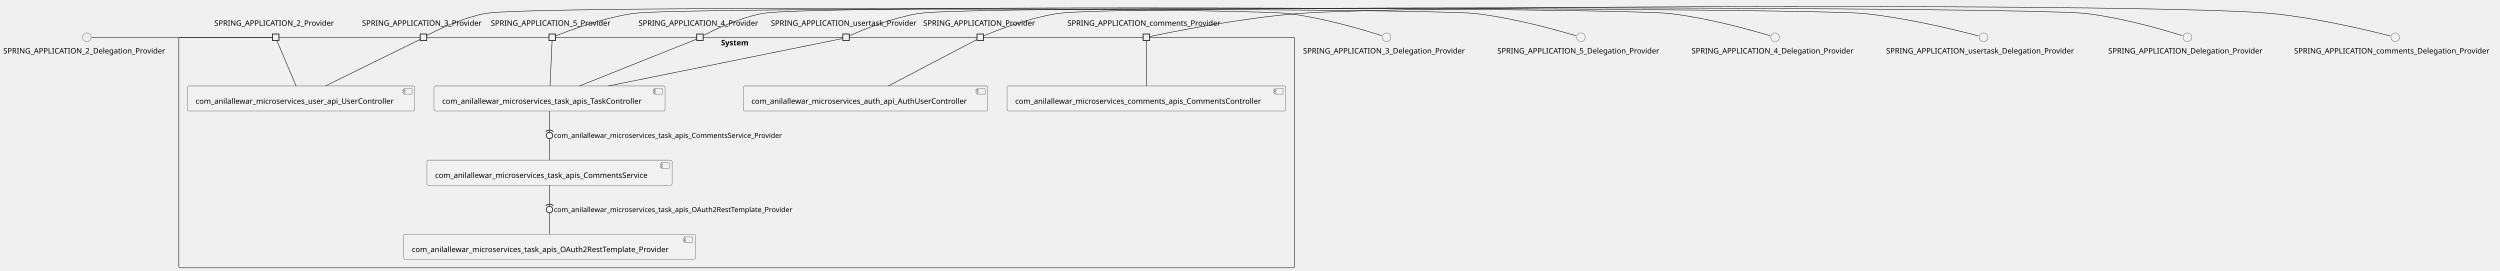
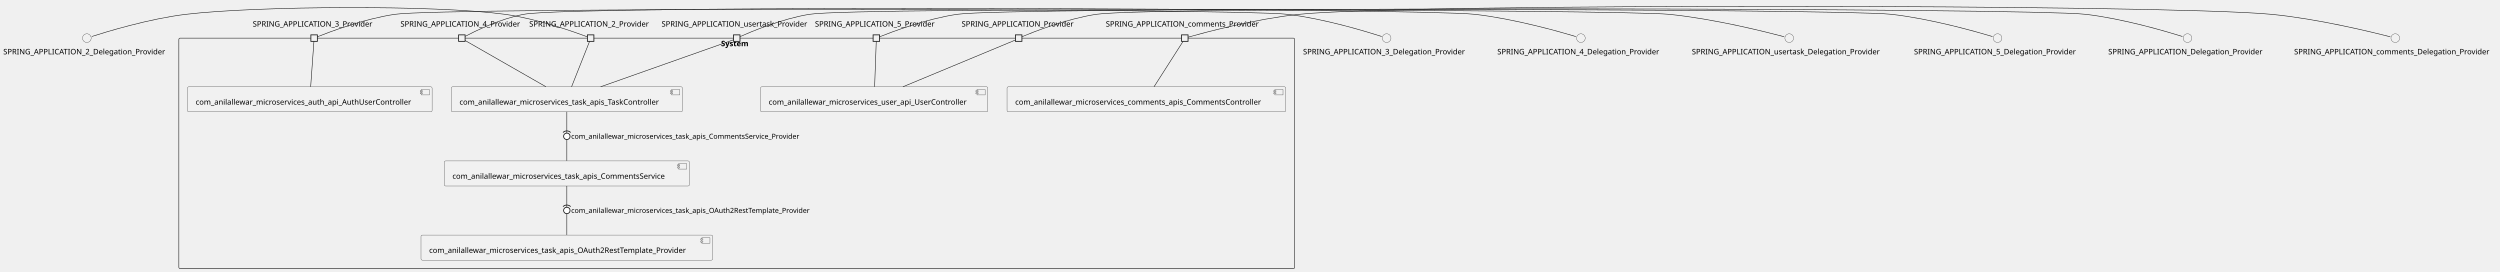
- <svg xmlns="http://www.w3.org/2000/svg" xmlns:xlink="http://www.w3.org/1999/xlink" contentStyleType="text/css" height="500px" preserveAspectRatio="none" style="width:4620px;height:500px;background:#FFFFFF;" version="1.1" viewBox="0 0 4620 500" width="4620px" zoomAndPan="magnify">
+ <svg xmlns="http://www.w3.org/2000/svg" xmlns:xlink="http://www.w3.org/1999/xlink" contentStyleType="text/css" height="502px" preserveAspectRatio="none" style="width:4620px;height:502px;background:#FFFFFF;" version="1.1" viewBox="0 0 4620 502" width="4620px" zoomAndPan="magnify">
  <defs />
  <g>
    <g id="cluster_System">
-       <rect fill="none" height="426" rx="2.5" ry="2.5" style="stroke:#181818;stroke-width:1.0;" width="2062" x="330.5" y="68.87" />
-       <text fill="#000000" font-family="sans-serif" font-size="14" font-weight="bold" lengthAdjust="spacing" textLength="58" x="1332.5" y="83.865">System</text>
+       <rect fill="none" height="426" rx="2.5" ry="2.5" style="stroke:#181818;stroke-width:1.0;" width="2062" x="330.5" y="70.43" />
+       <text fill="#000000" font-family="sans-serif" font-size="14" font-weight="bold" lengthAdjust="spacing" textLength="58" x="1332.5" y="85.425">System</text>
    </g>
    <g id="elem_com_anilallewar_microservices_auth_api_AuthUserController">
-       <a href="anilallewar-microservices-basics-spring-boot.repository#_E3CCCjaHEe-NwY3yCEI1kg" target="_top" title="anilallewar-microservices-basics-spring-boot.repository#_E3CCCjaHEe-NwY3yCEI1kg" xlink:actuate="onRequest" xlink:href="anilallewar-microservices-basics-spring-boot.repository#_E3CCCjaHEe-NwY3yCEI1kg" xlink:show="new" xlink:title="anilallewar-microservices-basics-spring-boot.repository#_E3CCCjaHEe-NwY3yCEI1kg" xlink:type="simple">
-         <rect fill="#F1F1F1" height="46.297" rx="2.5" ry="2.5" style="stroke:#181818;stroke-width:0.5;" width="452" x="1373.5" y="158.87" />
-         <rect fill="#F1F1F1" height="10" style="stroke:#181818;stroke-width:0.5;" width="15" x="1805.5" y="163.87" />
-         <rect fill="#F1F1F1" height="2" style="stroke:#181818;stroke-width:0.5;" width="4" x="1803.5" y="165.87" />
-         <rect fill="#F1F1F1" height="2" style="stroke:#181818;stroke-width:0.5;" width="4" x="1803.5" y="169.87" />
-         <text fill="#000000" font-family="sans-serif" font-size="14" lengthAdjust="spacing" textLength="412" x="1388.5" y="191.865">com_anilallewar_microservices_auth_api_AuthUserController</text>
+       <a href="anilallewar-microservices-basics-spring-boot.repository#_i3oVhDdQEe-aJKsIsXXSKg" target="_top" title="anilallewar-microservices-basics-spring-boot.repository#_i3oVhDdQEe-aJKsIsXXSKg" xlink:actuate="onRequest" xlink:href="anilallewar-microservices-basics-spring-boot.repository#_i3oVhDdQEe-aJKsIsXXSKg" xlink:show="new" xlink:title="anilallewar-microservices-basics-spring-boot.repository#_i3oVhDdQEe-aJKsIsXXSKg" xlink:type="simple">
+         <rect fill="#F1F1F1" height="46.297" rx="2.5" ry="2.5" style="stroke:#181818;stroke-width:0.5;" width="452" x="346.5" y="160.43" />
+         <rect fill="#F1F1F1" height="10" style="stroke:#181818;stroke-width:0.5;" width="15" x="778.5" y="165.43" />
+         <rect fill="#F1F1F1" height="2" style="stroke:#181818;stroke-width:0.5;" width="4" x="776.5" y="167.43" />
+         <rect fill="#F1F1F1" height="2" style="stroke:#181818;stroke-width:0.5;" width="4" x="776.5" y="171.43" />
+         <text fill="#000000" font-family="sans-serif" font-size="14" lengthAdjust="spacing" textLength="412" x="361.5" y="193.425">com_anilallewar_microservices_auth_api_AuthUserController</text>
      </a>
    </g>
    <g id="elem_com_anilallewar_microservices_comments_apis_CommentsController">
-       <a href="anilallewar-microservices-basics-spring-boot.repository#_E3CCCjaHEe-NwY3yCEI1kg" target="_top" title="anilallewar-microservices-basics-spring-boot.repository#_E3CCCjaHEe-NwY3yCEI1kg" xlink:actuate="onRequest" xlink:href="anilallewar-microservices-basics-spring-boot.repository#_E3CCCjaHEe-NwY3yCEI1kg" xlink:show="new" xlink:title="anilallewar-microservices-basics-spring-boot.repository#_E3CCCjaHEe-NwY3yCEI1kg" xlink:type="simple">
-         <rect fill="#F1F1F1" height="46.297" rx="2.5" ry="2.5" style="stroke:#181818;stroke-width:0.5;" width="515" x="1861" y="158.87" />
-         <rect fill="#F1F1F1" height="10" style="stroke:#181818;stroke-width:0.5;" width="15" x="2356" y="163.87" />
-         <rect fill="#F1F1F1" height="2" style="stroke:#181818;stroke-width:0.5;" width="4" x="2354" y="165.87" />
-         <rect fill="#F1F1F1" height="2" style="stroke:#181818;stroke-width:0.5;" width="4" x="2354" y="169.87" />
-         <text fill="#000000" font-family="sans-serif" font-size="14" lengthAdjust="spacing" textLength="475" x="1876" y="191.865">com_anilallewar_microservices_comments_apis_CommentsController</text>
+       <a href="anilallewar-microservices-basics-spring-boot.repository#_i3oVhDdQEe-aJKsIsXXSKg" target="_top" title="anilallewar-microservices-basics-spring-boot.repository#_i3oVhDdQEe-aJKsIsXXSKg" xlink:actuate="onRequest" xlink:href="anilallewar-microservices-basics-spring-boot.repository#_i3oVhDdQEe-aJKsIsXXSKg" xlink:show="new" xlink:title="anilallewar-microservices-basics-spring-boot.repository#_i3oVhDdQEe-aJKsIsXXSKg" xlink:type="simple">
+         <rect fill="#F1F1F1" height="46.297" rx="2.5" ry="2.5" style="stroke:#181818;stroke-width:0.5;" width="515" x="1861" y="160.43" />
+         <rect fill="#F1F1F1" height="10" style="stroke:#181818;stroke-width:0.5;" width="15" x="2356" y="165.43" />
+         <rect fill="#F1F1F1" height="2" style="stroke:#181818;stroke-width:0.5;" width="4" x="2354" y="167.43" />
+         <rect fill="#F1F1F1" height="2" style="stroke:#181818;stroke-width:0.5;" width="4" x="2354" y="171.43" />
+         <text fill="#000000" font-family="sans-serif" font-size="14" lengthAdjust="spacing" textLength="475" x="1876" y="193.425">com_anilallewar_microservices_comments_apis_CommentsController</text>
      </a>
    </g>
    <g id="elem_com_anilallewar_microservices_task_apis_CommentsService">
-       <a href="anilallewar-microservices-basics-spring-boot.repository#_E3CCCjaHEe-NwY3yCEI1kg" target="_top" title="anilallewar-microservices-basics-spring-boot.repository#_E3CCCjaHEe-NwY3yCEI1kg" xlink:actuate="onRequest" xlink:href="anilallewar-microservices-basics-spring-boot.repository#_E3CCCjaHEe-NwY3yCEI1kg" xlink:show="new" xlink:title="anilallewar-microservices-basics-spring-boot.repository#_E3CCCjaHEe-NwY3yCEI1kg" xlink:type="simple">
-         <rect fill="#F1F1F1" height="46.297" rx="2.5" ry="2.5" style="stroke:#181818;stroke-width:0.5;" width="453" x="789" y="295.87" />
-         <rect fill="#F1F1F1" height="10" style="stroke:#181818;stroke-width:0.5;" width="15" x="1222" y="300.87" />
-         <rect fill="#F1F1F1" height="2" style="stroke:#181818;stroke-width:0.5;" width="4" x="1220" y="302.87" />
-         <rect fill="#F1F1F1" height="2" style="stroke:#181818;stroke-width:0.5;" width="4" x="1220" y="306.87" />
-         <text fill="#000000" font-family="sans-serif" font-size="14" lengthAdjust="spacing" textLength="413" x="804" y="328.865">com_anilallewar_microservices_task_apis_CommentsService</text>
+       <a href="anilallewar-microservices-basics-spring-boot.repository#_i3oVhDdQEe-aJKsIsXXSKg" target="_top" title="anilallewar-microservices-basics-spring-boot.repository#_i3oVhDdQEe-aJKsIsXXSKg" xlink:actuate="onRequest" xlink:href="anilallewar-microservices-basics-spring-boot.repository#_i3oVhDdQEe-aJKsIsXXSKg" xlink:show="new" xlink:title="anilallewar-microservices-basics-spring-boot.repository#_i3oVhDdQEe-aJKsIsXXSKg" xlink:type="simple">
+         <rect fill="#F1F1F1" height="46.297" rx="2.5" ry="2.5" style="stroke:#181818;stroke-width:0.5;" width="453" x="821" y="297.43" />
+         <rect fill="#F1F1F1" height="10" style="stroke:#181818;stroke-width:0.5;" width="15" x="1254" y="302.43" />
+         <rect fill="#F1F1F1" height="2" style="stroke:#181818;stroke-width:0.5;" width="4" x="1252" y="304.43" />
+         <rect fill="#F1F1F1" height="2" style="stroke:#181818;stroke-width:0.5;" width="4" x="1252" y="308.43" />
+         <text fill="#000000" font-family="sans-serif" font-size="14" lengthAdjust="spacing" textLength="413" x="836" y="330.425">com_anilallewar_microservices_task_apis_CommentsService</text>
      </a>
    </g>
    <g id="elem_com_anilallewar_microservices_task_apis_OAuth2RestTemplate_Provider">
-       <a href="anilallewar-microservices-basics-spring-boot.repository#_E3CCCjaHEe-NwY3yCEI1kg" target="_top" title="anilallewar-microservices-basics-spring-boot.repository#_E3CCCjaHEe-NwY3yCEI1kg" xlink:actuate="onRequest" xlink:href="anilallewar-microservices-basics-spring-boot.repository#_E3CCCjaHEe-NwY3yCEI1kg" xlink:show="new" xlink:title="anilallewar-microservices-basics-spring-boot.repository#_E3CCCjaHEe-NwY3yCEI1kg" xlink:type="simple">
-         <rect fill="#F1F1F1" height="46.297" rx="2.5" ry="2.5" style="stroke:#181818;stroke-width:0.5;" width="539" x="746" y="432.87" />
-         <rect fill="#F1F1F1" height="10" style="stroke:#181818;stroke-width:0.5;" width="15" x="1265" y="437.87" />
-         <rect fill="#F1F1F1" height="2" style="stroke:#181818;stroke-width:0.5;" width="4" x="1263" y="439.87" />
-         <rect fill="#F1F1F1" height="2" style="stroke:#181818;stroke-width:0.5;" width="4" x="1263" y="443.87" />
-         <text fill="#000000" font-family="sans-serif" font-size="14" lengthAdjust="spacing" textLength="499" x="761" y="465.865">com_anilallewar_microservices_task_apis_OAuth2RestTemplate_Provider</text>
+       <a href="anilallewar-microservices-basics-spring-boot.repository#_i3oVhDdQEe-aJKsIsXXSKg" target="_top" title="anilallewar-microservices-basics-spring-boot.repository#_i3oVhDdQEe-aJKsIsXXSKg" xlink:actuate="onRequest" xlink:href="anilallewar-microservices-basics-spring-boot.repository#_i3oVhDdQEe-aJKsIsXXSKg" xlink:show="new" xlink:title="anilallewar-microservices-basics-spring-boot.repository#_i3oVhDdQEe-aJKsIsXXSKg" xlink:type="simple">
+         <rect fill="#F1F1F1" height="46.297" rx="2.5" ry="2.5" style="stroke:#181818;stroke-width:0.5;" width="539" x="778" y="434.43" />
+         <rect fill="#F1F1F1" height="10" style="stroke:#181818;stroke-width:0.5;" width="15" x="1297" y="439.43" />
+         <rect fill="#F1F1F1" height="2" style="stroke:#181818;stroke-width:0.5;" width="4" x="1295" y="441.43" />
+         <rect fill="#F1F1F1" height="2" style="stroke:#181818;stroke-width:0.5;" width="4" x="1295" y="445.43" />
+         <text fill="#000000" font-family="sans-serif" font-size="14" lengthAdjust="spacing" textLength="499" x="793" y="467.425">com_anilallewar_microservices_task_apis_OAuth2RestTemplate_Provider</text>
      </a>
    </g>
    <g id="elem_com_anilallewar_microservices_task_apis_TaskController">
-       <a href="anilallewar-microservices-basics-spring-boot.repository#_E3CCCjaHEe-NwY3yCEI1kg" target="_top" title="anilallewar-microservices-basics-spring-boot.repository#_E3CCCjaHEe-NwY3yCEI1kg" xlink:actuate="onRequest" xlink:href="anilallewar-microservices-basics-spring-boot.repository#_E3CCCjaHEe-NwY3yCEI1kg" xlink:show="new" xlink:title="anilallewar-microservices-basics-spring-boot.repository#_E3CCCjaHEe-NwY3yCEI1kg" xlink:type="simple">
-         <rect fill="#F1F1F1" height="46.297" rx="2.5" ry="2.5" style="stroke:#181818;stroke-width:0.5;" width="427" x="802" y="158.87" />
-         <rect fill="#F1F1F1" height="10" style="stroke:#181818;stroke-width:0.5;" width="15" x="1209" y="163.87" />
-         <rect fill="#F1F1F1" height="2" style="stroke:#181818;stroke-width:0.5;" width="4" x="1207" y="165.87" />
-         <rect fill="#F1F1F1" height="2" style="stroke:#181818;stroke-width:0.5;" width="4" x="1207" y="169.87" />
-         <text fill="#000000" font-family="sans-serif" font-size="14" lengthAdjust="spacing" textLength="387" x="817" y="191.865">com_anilallewar_microservices_task_apis_TaskController</text>
+       <a href="anilallewar-microservices-basics-spring-boot.repository#_i3oVhDdQEe-aJKsIsXXSKg" target="_top" title="anilallewar-microservices-basics-spring-boot.repository#_i3oVhDdQEe-aJKsIsXXSKg" xlink:actuate="onRequest" xlink:href="anilallewar-microservices-basics-spring-boot.repository#_i3oVhDdQEe-aJKsIsXXSKg" xlink:show="new" xlink:title="anilallewar-microservices-basics-spring-boot.repository#_i3oVhDdQEe-aJKsIsXXSKg" xlink:type="simple">
+         <rect fill="#F1F1F1" height="46.297" rx="2.5" ry="2.5" style="stroke:#181818;stroke-width:0.5;" width="427" x="834" y="160.43" />
+         <rect fill="#F1F1F1" height="10" style="stroke:#181818;stroke-width:0.5;" width="15" x="1241" y="165.43" />
+         <rect fill="#F1F1F1" height="2" style="stroke:#181818;stroke-width:0.5;" width="4" x="1239" y="167.43" />
+         <rect fill="#F1F1F1" height="2" style="stroke:#181818;stroke-width:0.5;" width="4" x="1239" y="171.43" />
+         <text fill="#000000" font-family="sans-serif" font-size="14" lengthAdjust="spacing" textLength="387" x="849" y="193.425">com_anilallewar_microservices_task_apis_TaskController</text>
      </a>
    </g>
    <g id="elem_com_anilallewar_microservices_user_api_UserController">
-       <a href="anilallewar-microservices-basics-spring-boot.repository#_E3CCCjaHEe-NwY3yCEI1kg" target="_top" title="anilallewar-microservices-basics-spring-boot.repository#_E3CCCjaHEe-NwY3yCEI1kg" xlink:actuate="onRequest" xlink:href="anilallewar-microservices-basics-spring-boot.repository#_E3CCCjaHEe-NwY3yCEI1kg" xlink:show="new" xlink:title="anilallewar-microservices-basics-spring-boot.repository#_E3CCCjaHEe-NwY3yCEI1kg" xlink:type="simple">
-         <rect fill="#F1F1F1" height="46.297" rx="2.5" ry="2.5" style="stroke:#181818;stroke-width:0.5;" width="420" x="346.5" y="158.87" />
-         <rect fill="#F1F1F1" height="10" style="stroke:#181818;stroke-width:0.5;" width="15" x="746.5" y="163.87" />
-         <rect fill="#F1F1F1" height="2" style="stroke:#181818;stroke-width:0.5;" width="4" x="744.5" y="165.87" />
-         <rect fill="#F1F1F1" height="2" style="stroke:#181818;stroke-width:0.5;" width="4" x="744.5" y="169.87" />
-         <text fill="#000000" font-family="sans-serif" font-size="14" lengthAdjust="spacing" textLength="380" x="361.5" y="191.865">com_anilallewar_microservices_user_api_UserController</text>
+       <a href="anilallewar-microservices-basics-spring-boot.repository#_i3oVhDdQEe-aJKsIsXXSKg" target="_top" title="anilallewar-microservices-basics-spring-boot.repository#_i3oVhDdQEe-aJKsIsXXSKg" xlink:actuate="onRequest" xlink:href="anilallewar-microservices-basics-spring-boot.repository#_i3oVhDdQEe-aJKsIsXXSKg" xlink:show="new" xlink:title="anilallewar-microservices-basics-spring-boot.repository#_i3oVhDdQEe-aJKsIsXXSKg" xlink:type="simple">
+         <rect fill="#F1F1F1" height="46.297" rx="2.5" ry="2.5" style="stroke:#181818;stroke-width:0.5;" width="420" x="1405.5" y="160.43" />
+         <rect fill="#F1F1F1" height="10" style="stroke:#181818;stroke-width:0.5;" width="15" x="1805.5" y="165.43" />
+         <rect fill="#F1F1F1" height="2" style="stroke:#181818;stroke-width:0.5;" width="4" x="1803.5" y="167.43" />
+         <rect fill="#F1F1F1" height="2" style="stroke:#181818;stroke-width:0.5;" width="4" x="1803.5" y="171.43" />
+         <text fill="#000000" font-family="sans-serif" font-size="14" lengthAdjust="spacing" textLength="380" x="1420.5" y="193.425">com_anilallewar_microservices_user_api_UserController</text>
      </a>
    </g>
-     <text fill="#000000" font-family="sans-serif" font-size="14" lengthAdjust="spacing" textLength="227" x="396" y="47.568">SPRING_APPLICATION_2_Provider</text>
-     <rect fill="#F1F1F1" height="12" style="stroke:#181818;stroke-width:1.5;" width="12" x="503.5" y="62.87" />
-     <text fill="#000000" font-family="sans-serif" font-size="14" lengthAdjust="spacing" textLength="227" x="669" y="47.568">SPRING_APPLICATION_3_Provider</text>
-     <rect fill="#F1F1F1" height="12" style="stroke:#181818;stroke-width:1.5;" width="12" x="776.5" y="62.87" />
-     <text fill="#000000" font-family="sans-serif" font-size="14" lengthAdjust="spacing" textLength="227" x="1180" y="47.568">SPRING_APPLICATION_4_Provider</text>
-     <rect fill="#F1F1F1" height="12" style="stroke:#181818;stroke-width:1.5;" width="12" x="1287.5" y="62.87" />
-     <text fill="#000000" font-family="sans-serif" font-size="14" lengthAdjust="spacing" textLength="227" x="907" y="47.568">SPRING_APPLICATION_5_Provider</text>
-     <rect fill="#F1F1F1" height="12" style="stroke:#181818;stroke-width:1.5;" width="12" x="1014.5" y="62.87" />
-     <text fill="#000000" font-family="sans-serif" font-size="14" lengthAdjust="spacing" textLength="211" x="1706" y="47.568">SPRING_APPLICATION_Provider</text>
-     <rect fill="#F1F1F1" height="12" style="stroke:#181818;stroke-width:1.5;" width="12" x="1805.5" y="62.87" />
-     <text fill="#000000" font-family="sans-serif" font-size="14" lengthAdjust="spacing" textLength="292" x="1972.5" y="47.568">SPRING_APPLICATION_comments_Provider</text>
-     <rect fill="#F1F1F1" height="12" style="stroke:#181818;stroke-width:1.5;" width="12" x="2112.5" y="62.87" />
-     <text fill="#000000" font-family="sans-serif" font-size="14" lengthAdjust="spacing" textLength="278" x="1424.5" y="47.568">SPRING_APPLICATION_usertask_Provider</text>
-     <rect fill="#F1F1F1" height="12" style="stroke:#181818;stroke-width:1.5;" width="12" x="1557.5" y="62.87" />
+     <text fill="#000000" font-family="sans-serif" font-size="14" lengthAdjust="spacing" textLength="227" x="978" y="49.128">SPRING_APPLICATION_2_Provider</text>
+     <rect fill="#F1F1F1" height="12" style="stroke:#181818;stroke-width:1.5;" width="12" x="1085.5" y="64.43" />
+     <text fill="#000000" font-family="sans-serif" font-size="14" lengthAdjust="spacing" textLength="227" x="467" y="49.128">SPRING_APPLICATION_3_Provider</text>
+     <rect fill="#F1F1F1" height="12" style="stroke:#181818;stroke-width:1.5;" width="12" x="574.5" y="64.43" />
+     <text fill="#000000" font-family="sans-serif" font-size="14" lengthAdjust="spacing" textLength="227" x="740" y="49.128">SPRING_APPLICATION_4_Provider</text>
+     <rect fill="#F1F1F1" height="12" style="stroke:#181818;stroke-width:1.5;" width="12" x="847.5" y="64.43" />
+     <text fill="#000000" font-family="sans-serif" font-size="14" lengthAdjust="spacing" textLength="227" x="1506" y="49.128">SPRING_APPLICATION_5_Provider</text>
+     <rect fill="#F1F1F1" height="12" style="stroke:#181818;stroke-width:1.5;" width="12" x="1613.5" y="64.43" />
+     <text fill="#000000" font-family="sans-serif" font-size="14" lengthAdjust="spacing" textLength="211" x="1777" y="49.128">SPRING_APPLICATION_Provider</text>
+     <rect fill="#F1F1F1" height="12" style="stroke:#181818;stroke-width:1.5;" width="12" x="1876.5" y="64.43" />
+     <text fill="#000000" font-family="sans-serif" font-size="14" lengthAdjust="spacing" textLength="292" x="2043.5" y="49.128">SPRING_APPLICATION_comments_Provider</text>
+     <rect fill="#F1F1F1" height="12" style="stroke:#181818;stroke-width:1.5;" width="12" x="2183.5" y="64.43" />
+     <text fill="#000000" font-family="sans-serif" font-size="14" lengthAdjust="spacing" textLength="278" x="1222.5" y="49.128">SPRING_APPLICATION_usertask_Provider</text>
+     <rect fill="#F1F1F1" height="12" style="stroke:#181818;stroke-width:1.5;" width="12" x="1355.5" y="64.43" />
    <g id="elem_SPRING_APPLICATION_2_Delegation_Provider">
-       <ellipse cx="160.5" cy="68.87" fill="#F1F1F1" rx="8" ry="8" style="stroke:#181818;stroke-width:0.5;" />
-       <text fill="#000000" font-family="sans-serif" font-size="14" lengthAdjust="spacing" textLength="309" x="6" y="98.865">SPRING_APPLICATION_2_Delegation_Provider</text>
+       <ellipse cx="160.5" cy="70.43" fill="#F1F1F1" rx="8" ry="8" style="stroke:#181818;stroke-width:0.5;" />
+       <text fill="#000000" font-family="sans-serif" font-size="14" lengthAdjust="spacing" textLength="309" x="6" y="100.425">SPRING_APPLICATION_2_Delegation_Provider</text>
    </g>
    <g id="elem_SPRING_APPLICATION_3_Delegation_Provider">
-       <ellipse cx="2562.5" cy="68.87" fill="#F1F1F1" rx="8" ry="8" style="stroke:#181818;stroke-width:0.5;" />
-       <text fill="#000000" font-family="sans-serif" font-size="14" lengthAdjust="spacing" textLength="309" x="2408" y="98.865">SPRING_APPLICATION_3_Delegation_Provider</text>
+       <ellipse cx="2562.5" cy="70.43" fill="#F1F1F1" rx="8" ry="8" style="stroke:#181818;stroke-width:0.5;" />
+       <text fill="#000000" font-family="sans-serif" font-size="14" lengthAdjust="spacing" textLength="309" x="2408" y="100.425">SPRING_APPLICATION_3_Delegation_Provider</text>
    </g>
    <g id="elem_SPRING_APPLICATION_4_Delegation_Provider">
-       <ellipse cx="3280.5" cy="68.87" fill="#F1F1F1" rx="8" ry="8" style="stroke:#181818;stroke-width:0.5;" />
-       <text fill="#000000" font-family="sans-serif" font-size="14" lengthAdjust="spacing" textLength="309" x="3126" y="98.865">SPRING_APPLICATION_4_Delegation_Provider</text>
+       <ellipse cx="2921.5" cy="70.43" fill="#F1F1F1" rx="8" ry="8" style="stroke:#181818;stroke-width:0.5;" />
+       <text fill="#000000" font-family="sans-serif" font-size="14" lengthAdjust="spacing" textLength="309" x="2767" y="100.425">SPRING_APPLICATION_4_Delegation_Provider</text>
    </g>
    <g id="elem_SPRING_APPLICATION_5_Delegation_Provider">
-       <ellipse cx="2921.5" cy="68.87" fill="#F1F1F1" rx="8" ry="8" style="stroke:#181818;stroke-width:0.5;" />
-       <text fill="#000000" font-family="sans-serif" font-size="14" lengthAdjust="spacing" textLength="309" x="2767" y="98.865">SPRING_APPLICATION_5_Delegation_Provider</text>
+       <ellipse cx="3691.5" cy="70.43" fill="#F1F1F1" rx="8" ry="8" style="stroke:#181818;stroke-width:0.5;" />
+       <text fill="#000000" font-family="sans-serif" font-size="14" lengthAdjust="spacing" textLength="309" x="3537" y="100.425">SPRING_APPLICATION_5_Delegation_Provider</text>
    </g>
    <g id="elem_SPRING_APPLICATION_Delegation_Provider">
-       <ellipse cx="4042.5" cy="68.87" fill="#F1F1F1" rx="8" ry="8" style="stroke:#181818;stroke-width:0.5;" />
-       <text fill="#000000" font-family="sans-serif" font-size="14" lengthAdjust="spacing" textLength="293" x="3896" y="98.865">SPRING_APPLICATION_Delegation_Provider</text>
+       <ellipse cx="4042.5" cy="70.43" fill="#F1F1F1" rx="8" ry="8" style="stroke:#181818;stroke-width:0.5;" />
+       <text fill="#000000" font-family="sans-serif" font-size="14" lengthAdjust="spacing" textLength="293" x="3896" y="100.425">SPRING_APPLICATION_Delegation_Provider</text>
    </g>
    <g id="elem_SPRING_APPLICATION_comments_Delegation_Provider">
-       <ellipse cx="4426.5" cy="68.87" fill="#F1F1F1" rx="8" ry="8" style="stroke:#181818;stroke-width:0.5;" />
-       <text fill="#000000" font-family="sans-serif" font-size="14" lengthAdjust="spacing" textLength="374" x="4239.5" y="98.865">SPRING_APPLICATION_comments_Delegation_Provider</text>
+       <ellipse cx="4426.5" cy="70.43" fill="#F1F1F1" rx="8" ry="8" style="stroke:#181818;stroke-width:0.5;" />
+       <text fill="#000000" font-family="sans-serif" font-size="14" lengthAdjust="spacing" textLength="374" x="4239.5" y="100.425">SPRING_APPLICATION_comments_Delegation_Provider</text>
    </g>
    <g id="elem_SPRING_APPLICATION_usertask_Delegation_Provider">
-       <ellipse cx="3665.5" cy="68.87" fill="#F1F1F1" rx="8" ry="8" style="stroke:#181818;stroke-width:0.5;" />
-       <text fill="#000000" font-family="sans-serif" font-size="14" lengthAdjust="spacing" textLength="360" x="3485.5" y="98.865">SPRING_APPLICATION_usertask_Delegation_Provider</text>
+       <ellipse cx="3306.5" cy="70.43" fill="#F1F1F1" rx="8" ry="8" style="stroke:#181818;stroke-width:0.5;" />
+       <text fill="#000000" font-family="sans-serif" font-size="14" lengthAdjust="spacing" textLength="360" x="3126.5" y="100.425">SPRING_APPLICATION_usertask_Delegation_Provider</text>
    </g>
    <g id="link_SPRING_APPLICATION_2_Delegation_Provider_SPRING_APPLICATION_2_Provider">
-       <path d="M169.74,68.87 C218.08,68.87 464.16,68.87 503.26,68.87 " fill="none" id="SPRING_APPLICATION_2_Delegation_Provider-SPRING_APPLICATION_2_Provider" style="stroke:#181818;stroke-width:1.0;" />
+       <path d="M169.53,67.46 C195.97,58.94 275.68,34.51 344,26.43 C473.98,11.06 803.31,8.76 933,26.43 C993.84,34.72 1064.28,60.12 1085.29,68.04 " fill="none" id="SPRING_APPLICATION_2_Delegation_Provider-SPRING_APPLICATION_2_Provider" style="stroke:#181818;stroke-width:1.0;" />
    </g>
-     <g id="link_SPRING_APPLICATION_2_Provider_com_anilallewar_microservices_user_api_UserController">
-       <path d="M511.64,74.93 C517.82,89.52 535.95,132.33 547.18,158.85 " fill="none" id="SPRING_APPLICATION_2_Provider-com_anilallewar_microservices_user_api_UserController" style="stroke:#181818;stroke-width:1.0;" />
+     <g id="link_SPRING_APPLICATION_2_Provider_com_anilallewar_microservices_task_apis_TaskController">
+       <path d="M1089.5,76.49 C1083.71,91.08 1066.74,133.89 1056.23,160.41 " fill="none" id="SPRING_APPLICATION_2_Provider-com_anilallewar_microservices_task_apis_TaskController" style="stroke:#181818;stroke-width:1.0;" />
    </g>
    <g id="link_SPRING_APPLICATION_3_Delegation_Provider_SPRING_APPLICATION_3_Provider">
-       <path d="M2553.47,65.9 C2527.03,57.38 2447.32,32.95 2379,24.87 C2297.24,15.2 977.95,9.85 897,24.87 C853.66,32.91 805.55,56.72 788.72,65.53 " fill="none" id="SPRING_APPLICATION_3_Delegation_Provider-SPRING_APPLICATION_3_Provider" style="stroke:#181818;stroke-width:1.0;" />
+       <path d="M2553.47,67.46 C2527.03,58.94 2447.32,34.51 2379,26.43 C2288.02,15.68 820.67,13.36 730,26.43 C672.69,34.69 606.73,59.89 586.62,67.93 " fill="none" id="SPRING_APPLICATION_3_Delegation_Provider-SPRING_APPLICATION_3_Provider" style="stroke:#181818;stroke-width:1.0;" />
    </g>
-     <g id="link_SPRING_APPLICATION_3_Provider_com_anilallewar_microservices_user_api_UserController">
-       <path d="M776.46,72.84 C751.96,84.87 658.66,130.7 601.74,158.65 " fill="none" id="SPRING_APPLICATION_3_Provider-com_anilallewar_microservices_user_api_UserController" style="stroke:#181818;stroke-width:1.0;" />
+     <g id="link_SPRING_APPLICATION_3_Provider_com_anilallewar_microservices_auth_api_AuthUserController">
+       <path d="M580.14,76.49 C579.08,91.08 576,133.89 574.09,160.41 " fill="none" id="SPRING_APPLICATION_3_Provider-com_anilallewar_microservices_auth_api_AuthUserController" style="stroke:#181818;stroke-width:1.0;" />
    </g>
    <g id="link_SPRING_APPLICATION_4_Delegation_Provider_SPRING_APPLICATION_4_Provider">
-       <path d="M3271.22,66.02 C3243.27,57.61 3157.32,32.98 3084,24.87 C2991.51,14.64 1500.52,8.03 1409,24.87 C1365.1,32.95 1316.29,56.95 1299.53,65.66 " fill="none" id="SPRING_APPLICATION_4_Delegation_Provider-SPRING_APPLICATION_4_Provider" style="stroke:#181818;stroke-width:1.0;" />
+       <path d="M2912.22,67.58 C2884.27,59.17 2798.32,34.54 2725,26.43 C2627.98,15.7 1063.97,8.62 968,26.43 C924.66,34.47 876.55,58.28 859.72,67.09 " fill="none" id="SPRING_APPLICATION_4_Delegation_Provider-SPRING_APPLICATION_4_Provider" style="stroke:#181818;stroke-width:1.0;" />
    </g>
    <g id="link_SPRING_APPLICATION_4_Provider_com_anilallewar_microservices_task_apis_TaskController">
-       <path d="M1287.44,72.29 C1259.52,83.44 1141.77,130.45 1070.69,158.84 " fill="none" id="SPRING_APPLICATION_4_Provider-com_anilallewar_microservices_task_apis_TaskController" style="stroke:#181818;stroke-width:1.0;" />
+       <path d="M859.52,74.87 C881.78,87.61 960.62,132.72 1008.85,160.31 " fill="none" id="SPRING_APPLICATION_4_Provider-com_anilallewar_microservices_task_apis_TaskController" style="stroke:#181818;stroke-width:1.0;" />
    </g>
    <g id="link_SPRING_APPLICATION_5_Delegation_Provider_SPRING_APPLICATION_5_Provider">
-       <path d="M2912.22,66.02 C2884.27,57.61 2798.32,32.98 2725,24.87 C2639.13,15.37 1255.51,12.55 1170,24.87 C1112.69,33.13 1046.73,58.33 1026.62,66.37 " fill="none" id="SPRING_APPLICATION_5_Delegation_Provider-SPRING_APPLICATION_5_Provider" style="stroke:#181818;stroke-width:1.0;" />
+       <path d="M3682.22,67.58 C3654.27,59.17 3568.32,34.54 3495,26.43 C3399.69,15.89 1863.91,12.75 1769,26.43 C1711.69,34.69 1645.73,59.89 1625.62,67.93 " fill="none" id="SPRING_APPLICATION_5_Delegation_Provider-SPRING_APPLICATION_5_Provider" style="stroke:#181818;stroke-width:1.0;" />
    </g>
-     <g id="link_SPRING_APPLICATION_5_Provider_com_anilallewar_microservices_task_apis_TaskController">
-       <path d="M1020.27,74.93 C1019.61,89.52 1017.69,132.33 1016.49,158.85 " fill="none" id="SPRING_APPLICATION_5_Provider-com_anilallewar_microservices_task_apis_TaskController" style="stroke:#181818;stroke-width:1.0;" />
+     <g id="link_SPRING_APPLICATION_5_Provider_com_anilallewar_microservices_user_api_UserController">
+       <path d="M1619.32,76.49 C1618.79,91.08 1617.25,133.89 1616.29,160.41 " fill="none" id="SPRING_APPLICATION_5_Provider-com_anilallewar_microservices_user_api_UserController" style="stroke:#181818;stroke-width:1.0;" />
    </g>
    <g id="link_SPRING_APPLICATION_Delegation_Provider_SPRING_APPLICATION_Provider">
-       <path d="M4033.22,65.9 C4006.04,57.38 3924.11,32.94 3854,24.87 C3749.19,12.8 2059.33,9.23 1955,24.87 C1900.11,33.1 1837.22,58.09 1817.64,66.26 " fill="none" id="SPRING_APPLICATION_Delegation_Provider-SPRING_APPLICATION_Provider" style="stroke:#181818;stroke-width:1.0;" />
+       <path d="M4033.22,67.46 C4006.04,58.94 3924.11,34.5 3854,26.43 C3753.11,14.81 2126.43,11.38 2026,26.43 C1971.11,34.66 1908.22,59.65 1888.64,67.82 " fill="none" id="SPRING_APPLICATION_Delegation_Provider-SPRING_APPLICATION_Provider" style="stroke:#181818;stroke-width:1.0;" />
    </g>
-     <g id="link_SPRING_APPLICATION_Provider_com_anilallewar_microservices_auth_api_AuthUserController">
-       <path d="M1805.38,73.07 C1781.69,85.48 1694.64,131.06 1641.61,158.82 " fill="none" id="SPRING_APPLICATION_Provider-com_anilallewar_microservices_auth_api_AuthUserController" style="stroke:#181818;stroke-width:1.0;" />
+     <g id="link_SPRING_APPLICATION_Provider_com_anilallewar_microservices_user_api_UserController">
+       <path d="M1876.42,73.96 C1849.18,85.28 1736.66,132.06 1668.59,160.36 " fill="none" id="SPRING_APPLICATION_Provider-com_anilallewar_microservices_user_api_UserController" style="stroke:#181818;stroke-width:1.0;" />
    </g>
    <g id="link_SPRING_APPLICATION_comments_Delegation_Provider_SPRING_APPLICATION_comments_Provider">
-       <path d="M4417.41,66.48 C4386.69,58.55 4283.83,33.12 4197,24.87 C3998.34,6 2599.96,9.47 2401,24.87 C2289.16,33.53 2154.62,61.19 2124.62,67.56 " fill="none" id="SPRING_APPLICATION_comments_Delegation_Provider-SPRING_APPLICATION_comments_Provider" style="stroke:#181818;stroke-width:1.0;" />
+       <path d="M4417.41,68.04 C4386.69,60.11 4283.83,34.68 4197,26.43 C3998.34,7.56 2599.51,6 2401,26.43 C2318.55,34.92 2220.83,61.54 2195.66,68.66 " fill="none" id="SPRING_APPLICATION_comments_Delegation_Provider-SPRING_APPLICATION_comments_Provider" style="stroke:#181818;stroke-width:1.0;" />
    </g>
    <g id="link_SPRING_APPLICATION_comments_Provider_com_anilallewar_microservices_comments_apis_CommentsController">
-       <path d="M2118.5,74.93 C2118.5,89.52 2118.5,132.33 2118.5,158.85 " fill="none" id="SPRING_APPLICATION_comments_Provider-com_anilallewar_microservices_comments_apis_CommentsController" style="stroke:#181818;stroke-width:1.0;" />
+       <path d="M2186.26,76.49 C2176.93,91.08 2149.55,133.89 2132.59,160.41 " fill="none" id="SPRING_APPLICATION_comments_Provider-com_anilallewar_microservices_comments_apis_CommentsController" style="stroke:#181818;stroke-width:1.0;" />
    </g>
    <g id="link_SPRING_APPLICATION_usertask_Delegation_Provider_SPRING_APPLICATION_usertask_Provider">
-       <path d="M3656.27,66.37 C3626,58.31 3526.86,33.08 3443,24.87 C3346.52,15.42 1793.74,9.61 1698,24.87 C1646.81,33.03 1588.63,57.63 1569.76,66.03 " fill="none" id="SPRING_APPLICATION_usertask_Delegation_Provider-SPRING_APPLICATION_usertask_Provider" style="stroke:#181818;stroke-width:1.0;" />
+       <path d="M3297.27,67.93 C3267,59.87 3167.86,34.64 3084,26.43 C2996.2,17.83 1583.12,12.54 1496,26.43 C1444.81,34.59 1386.63,59.19 1367.76,67.59 " fill="none" id="SPRING_APPLICATION_usertask_Delegation_Provider-SPRING_APPLICATION_usertask_Provider" style="stroke:#181818;stroke-width:1.0;" />
    </g>
    <g id="link_SPRING_APPLICATION_usertask_Provider_com_anilallewar_microservices_task_apis_TaskController">
-       <path d="M1557.35,71.12 C1515.51,79.59 1270.22,129.28 1124.4,158.81 " fill="none" id="SPRING_APPLICATION_usertask_Provider-com_anilallewar_microservices_task_apis_TaskController" style="stroke:#181818;stroke-width:1.0;" />
+       <path d="M1355.23,73.65 C1324.8,84.4 1190.76,131.79 1109.96,160.35 " fill="none" id="SPRING_APPLICATION_usertask_Provider-com_anilallewar_microservices_task_apis_TaskController" style="stroke:#181818;stroke-width:1.0;" />
    </g>
    <g id="link_com_anilallewar_microservices_task_apis_TaskController_com_anilallewar_microservices_task_apis_CommentsService">
-       <path d="M1015.5,205.16 C1015.5,230.18 1015.5,270.52 1015.5,295.54 " fill="none" id="com_anilallewar_microservices_task_apis_TaskController-com_anilallewar_microservices_task_apis_CommentsService" style="stroke:#181818;stroke-width:1.0;" />
-       <text fill="#000000" font-family="sans-serif" font-size="13" lengthAdjust="spacing" textLength="447" x="1023.5" y="254.937">com_anilallewar_microservices_task_apis_CommentsService_Provider</text>
-       <path d="M1022.571,243.279 A10,10 0 0 0 1008.429 243.279" fill="none" style="stroke:#181818;stroke-width:1.5;" />
-       <ellipse cx="1015.5" cy="250.35" fill="#FFFFFF" rx="6" ry="6" style="stroke:#181818;stroke-width:1.5;" />
+       <path d="M1047.5,206.72 C1047.5,231.74 1047.5,272.08 1047.5,297.1 " fill="none" id="com_anilallewar_microservices_task_apis_TaskController-com_anilallewar_microservices_task_apis_CommentsService" style="stroke:#181818;stroke-width:1.0;" />
+       <text fill="#000000" font-family="sans-serif" font-size="13" lengthAdjust="spacing" textLength="447" x="1055.5" y="256.497">com_anilallewar_microservices_task_apis_CommentsService_Provider</text>
+       <path d="M1054.571,244.839 A10,10 0 0 0 1040.429 244.839" fill="none" style="stroke:#181818;stroke-width:1.5;" />
+       <ellipse cx="1047.5" cy="251.91" fill="#FFFFFF" rx="6" ry="6" style="stroke:#181818;stroke-width:1.5;" />
    </g>
    <g id="link_com_anilallewar_microservices_task_apis_CommentsService_com_anilallewar_microservices_task_apis_OAuth2RestTemplate_Provider">
-       <path d="M1015.5,342.16 C1015.5,367.18 1015.5,407.52 1015.5,432.54 " fill="none" id="com_anilallewar_microservices_task_apis_CommentsService-com_anilallewar_microservices_task_apis_OAuth2RestTemplate_Provider" style="stroke:#181818;stroke-width:1.0;" />
-       <text fill="#000000" font-family="sans-serif" font-size="13" lengthAdjust="spacing" textLength="465" x="1023.5" y="391.937">com_anilallewar_microservices_task_apis_OAuth2RestTemplate_Provider</text>
-       <path d="M1022.571,380.279 A10,10 0 0 0 1008.429 380.279" fill="none" style="stroke:#181818;stroke-width:1.5;" />
-       <ellipse cx="1015.5" cy="387.35" fill="#FFFFFF" rx="6" ry="6" style="stroke:#181818;stroke-width:1.5;" />
+       <path d="M1047.5,343.72 C1047.5,368.74 1047.5,409.08 1047.5,434.1 " fill="none" id="com_anilallewar_microservices_task_apis_CommentsService-com_anilallewar_microservices_task_apis_OAuth2RestTemplate_Provider" style="stroke:#181818;stroke-width:1.0;" />
+       <text fill="#000000" font-family="sans-serif" font-size="13" lengthAdjust="spacing" textLength="465" x="1055.5" y="393.497">com_anilallewar_microservices_task_apis_OAuth2RestTemplate_Provider</text>
+       <path d="M1054.571,381.839 A10,10 0 0 0 1040.429 381.839" fill="none" style="stroke:#181818;stroke-width:1.5;" />
+       <ellipse cx="1047.5" cy="388.91" fill="#FFFFFF" rx="6" ry="6" style="stroke:#181818;stroke-width:1.5;" />
    </g>
  </g>
</svg>
